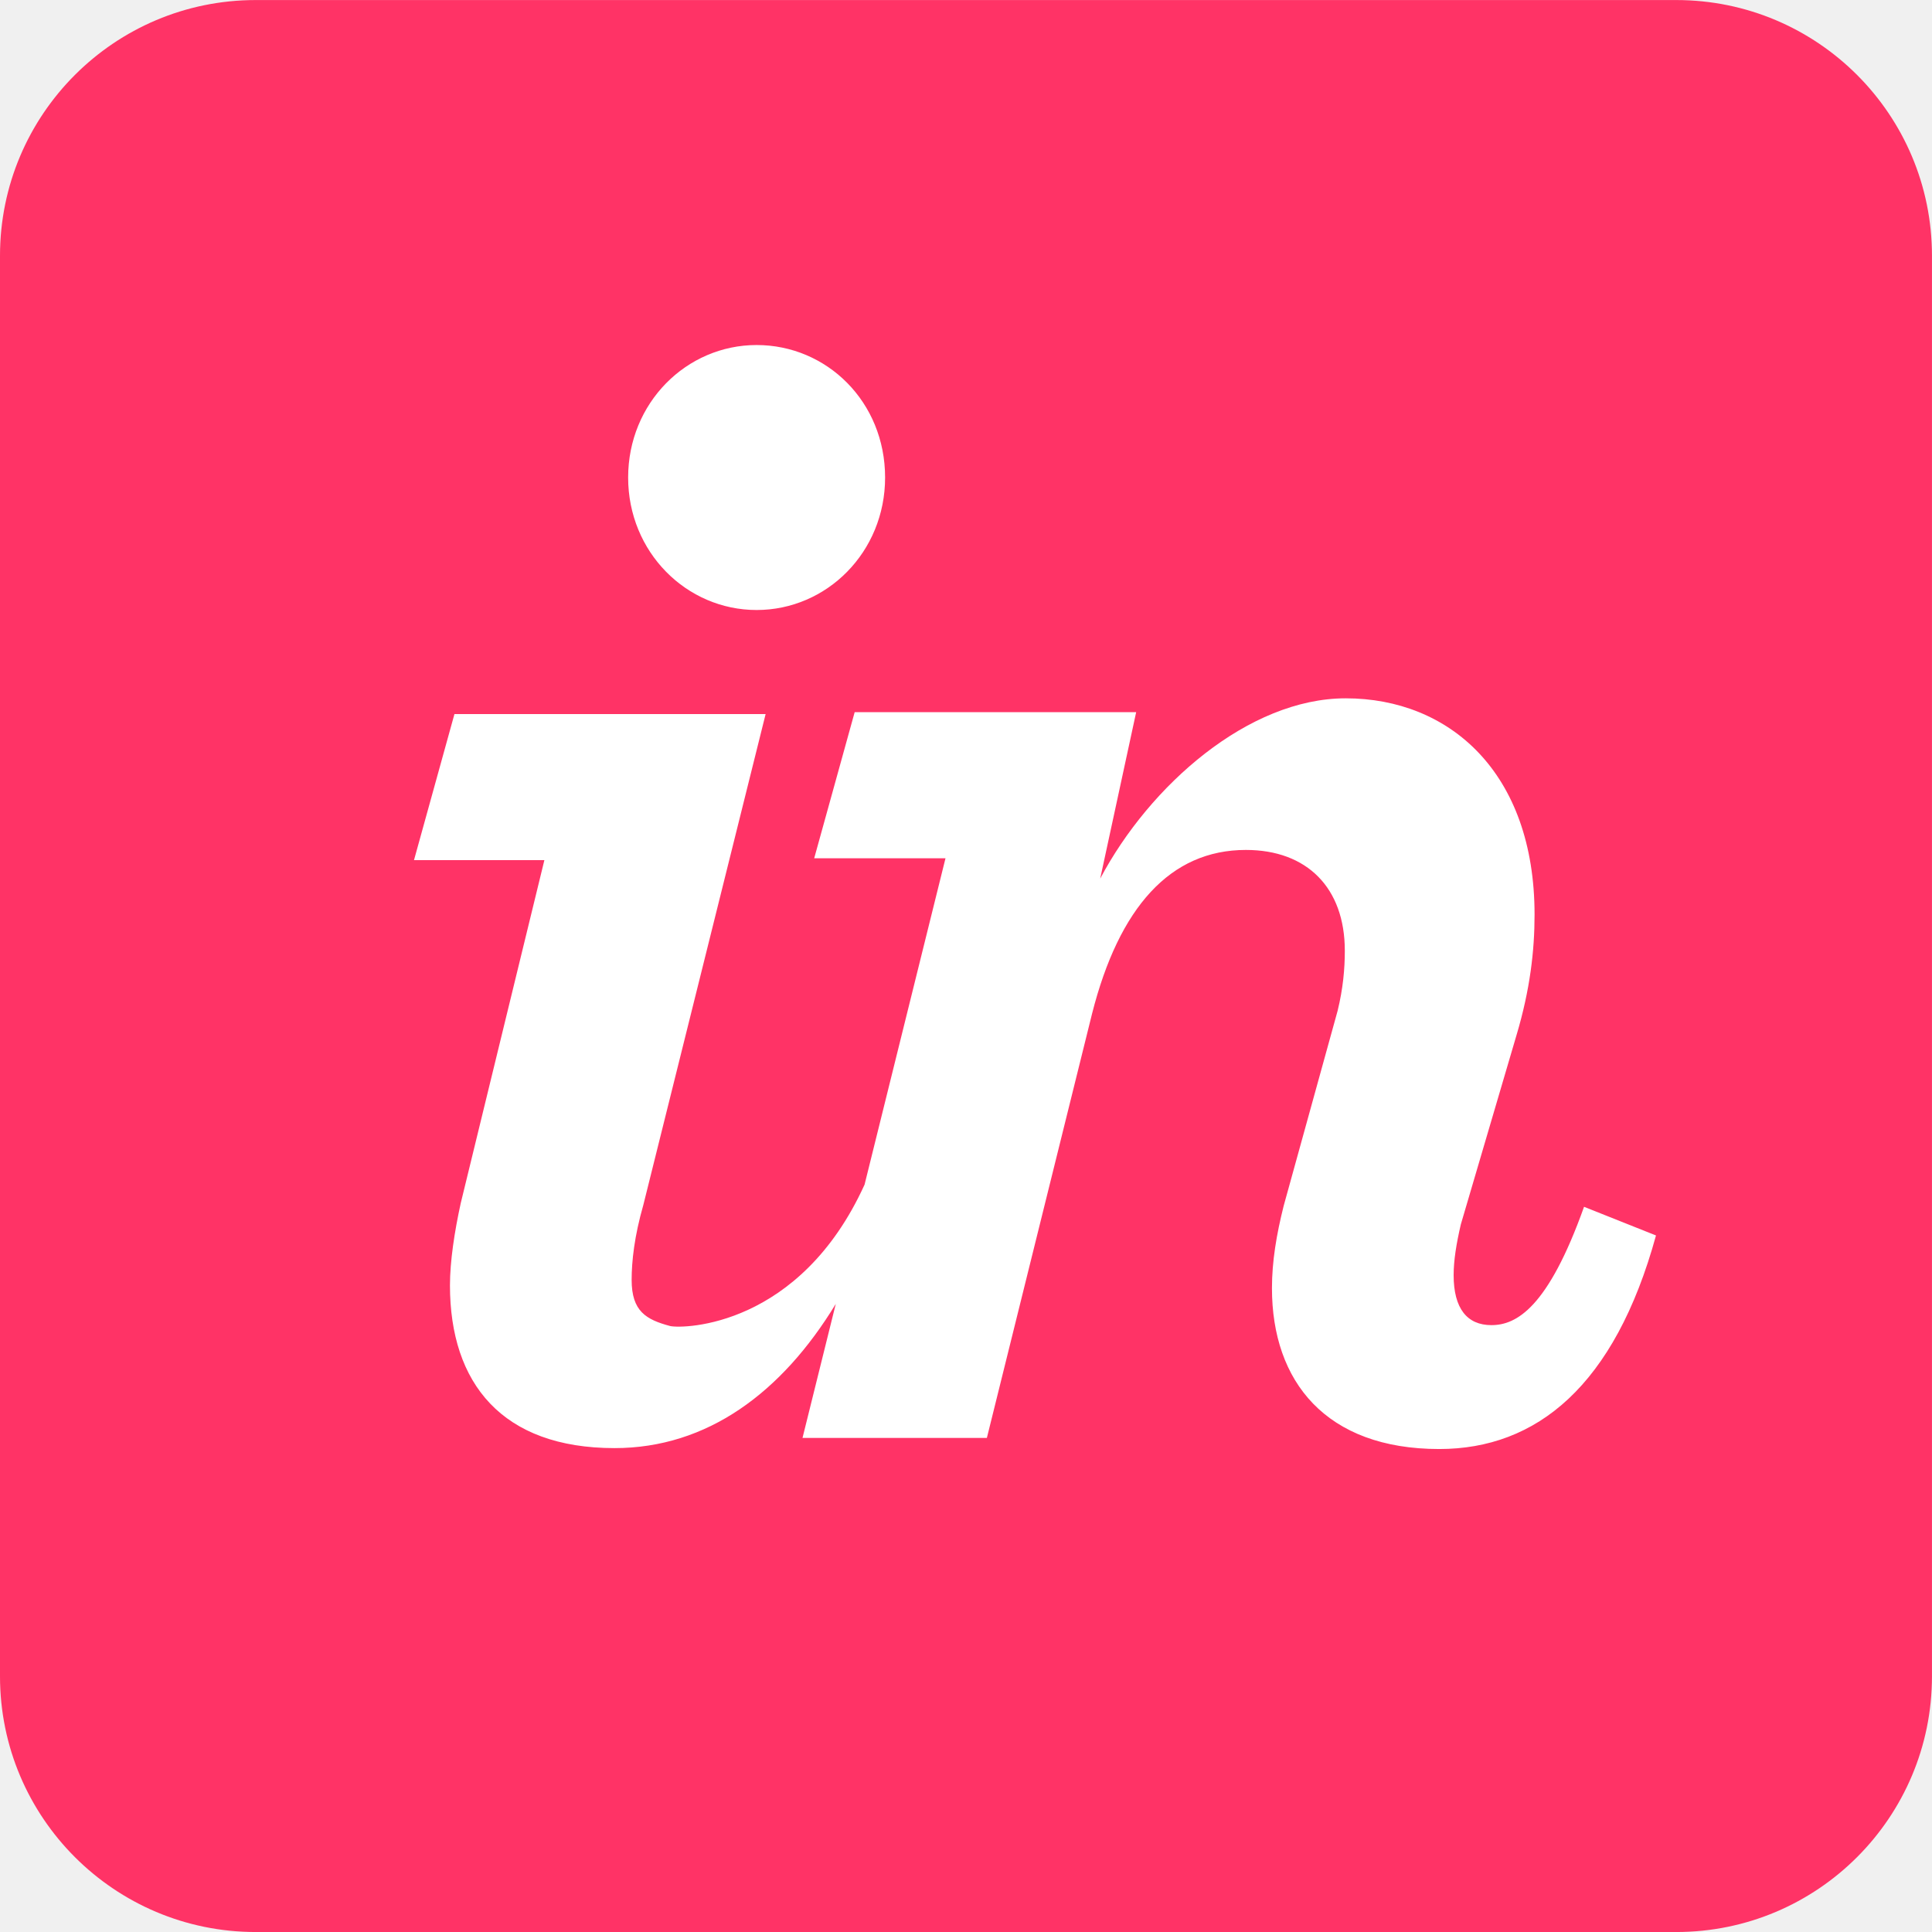
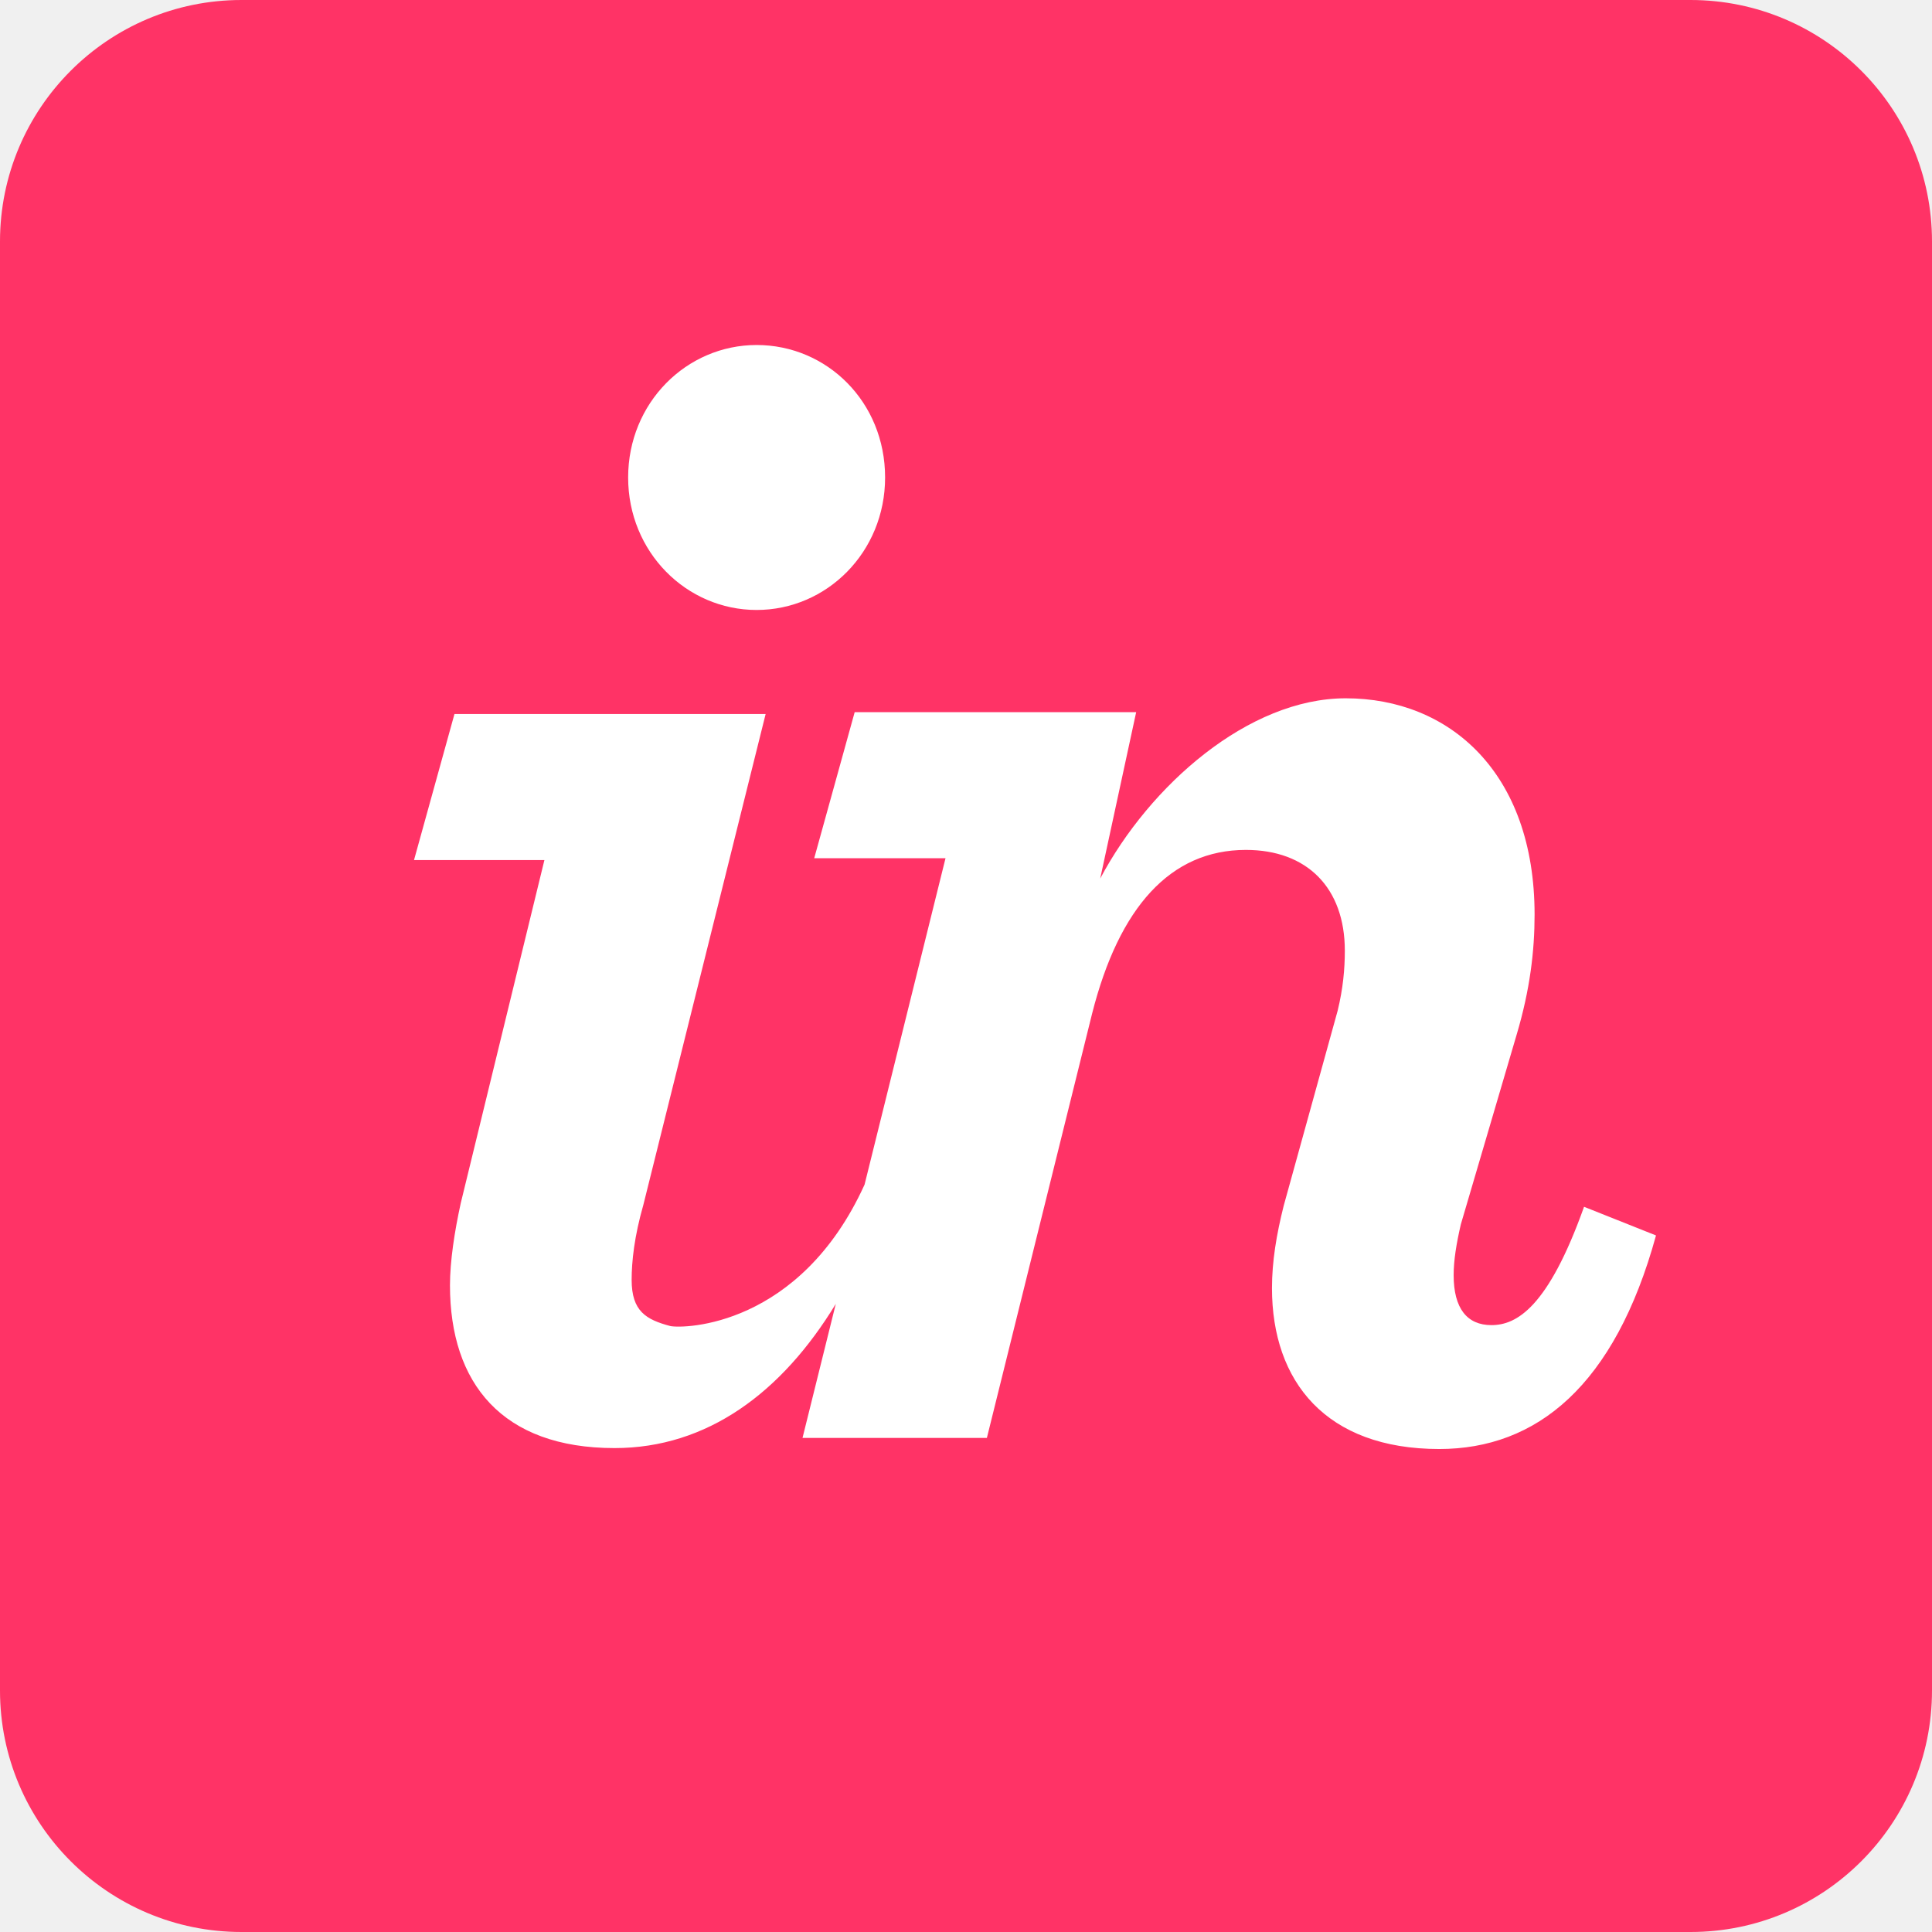
- <svg xmlns="http://www.w3.org/2000/svg" width="80" height="80" fill="none" viewBox="0 0 80 80">
-   <rect width="79.999" height="79.999" y=".002" fill="#F36" rx="10.589" />
-   <path fill="#fff" fill-rule="evenodd" d="M26.01 19.773C26.01 22.861 28.424 25.259 31.33 25.259C34.236 25.259 36.65 22.861 36.65 19.773C36.65 16.638 34.236 14.287 31.33 14.287C28.424 14.287 26.01 16.684 26.01 19.773ZM22.542 35.615L19.079 49.818C18.818 51.005 18.632 52.23 18.632 53.225C18.632 57.283 20.792 59.963 25.447 59.963C29.283 59.963 32.374 57.666 34.608 53.991L33.23 59.542H40.864L45.221 41.97C46.339 37.568 48.461 35.194 51.589 35.194C54.122 35.194 55.686 36.764 55.686 39.367C55.686 40.133 55.611 40.937 55.388 41.855L53.154 49.933C52.856 51.12 52.669 52.23 52.669 53.34C52.669 57.207 54.904 60.001 59.596 60.001C63.618 60.001 66.858 57.398 68.571 51.158L65.592 49.971C64.102 54.144 62.799 54.871 61.756 54.871C60.75 54.871 60.192 54.182 60.192 52.804C60.192 52.192 60.303 51.502 60.49 50.699L62.799 42.851C63.357 40.975 63.543 39.367 63.543 37.874C63.543 31.978 60.006 28.916 55.723 28.916C51.701 28.916 47.605 32.514 45.557 36.381L47.046 29.49H35.39L33.714 35.539H39.151L35.8 49.052C33.118 54.948 28.314 55.025 27.756 54.91C26.75 54.642 26.155 54.297 26.155 52.995C26.155 52.23 26.266 51.196 26.639 49.895L31.703 29.567H18.818L17.143 35.615H22.542Z" clip-rule="evenodd" />
+ <svg xmlns="http://www.w3.org/2000/svg" width="160" height="160" viewBox="0 0 160 160" fill="none">
+   <rect width="160" height="160" rx="20" fill="#FF3366" />
+   <path fill-rule="evenodd" clip-rule="evenodd" d="M52.02 39.543C52.02 45.72 56.848 50.515 62.66 50.515C68.472 50.515 73.3 45.72 73.3 39.543C73.3 33.274 68.472 28.572 62.66 28.572C56.848 28.572 52.02 33.366 52.02 39.543ZM45.085 71.229L38.159 99.635C37.637 102.008 37.265 104.458 37.265 106.449C37.265 114.565 41.585 119.924 50.895 119.924C58.566 119.924 64.748 115.331 69.217 107.98L66.461 119.082H81.729L90.444 83.939C92.678 75.133 96.923 70.386 103.18 70.386C108.244 70.386 111.373 73.526 111.373 78.732C111.373 80.263 111.224 81.871 110.777 83.709L106.308 99.864C105.712 102.238 105.34 104.458 105.34 106.679C105.34 114.412 109.808 120.001 119.193 120.001C127.237 120.001 133.717 114.795 137.143 102.314L131.184 99.941C128.205 108.286 125.598 109.741 123.513 109.741C121.502 109.741 120.385 108.363 120.385 105.607C120.385 104.382 120.608 103.003 120.98 101.396L125.598 85.7C126.715 81.948 127.088 78.732 127.088 75.746C127.088 63.955 120.012 57.83 111.447 57.83C103.403 57.83 95.21 65.027 91.114 72.76L94.093 58.978H70.781L67.429 71.076H78.303L71.6 98.103C66.238 109.894 56.63 110.047 55.512 109.818C53.502 109.282 52.31 108.593 52.31 105.99C52.31 104.458 52.533 102.391 53.278 99.788L63.407 59.131H37.637L34.286 71.229H45.085Z" fill="white" />
</svg>
